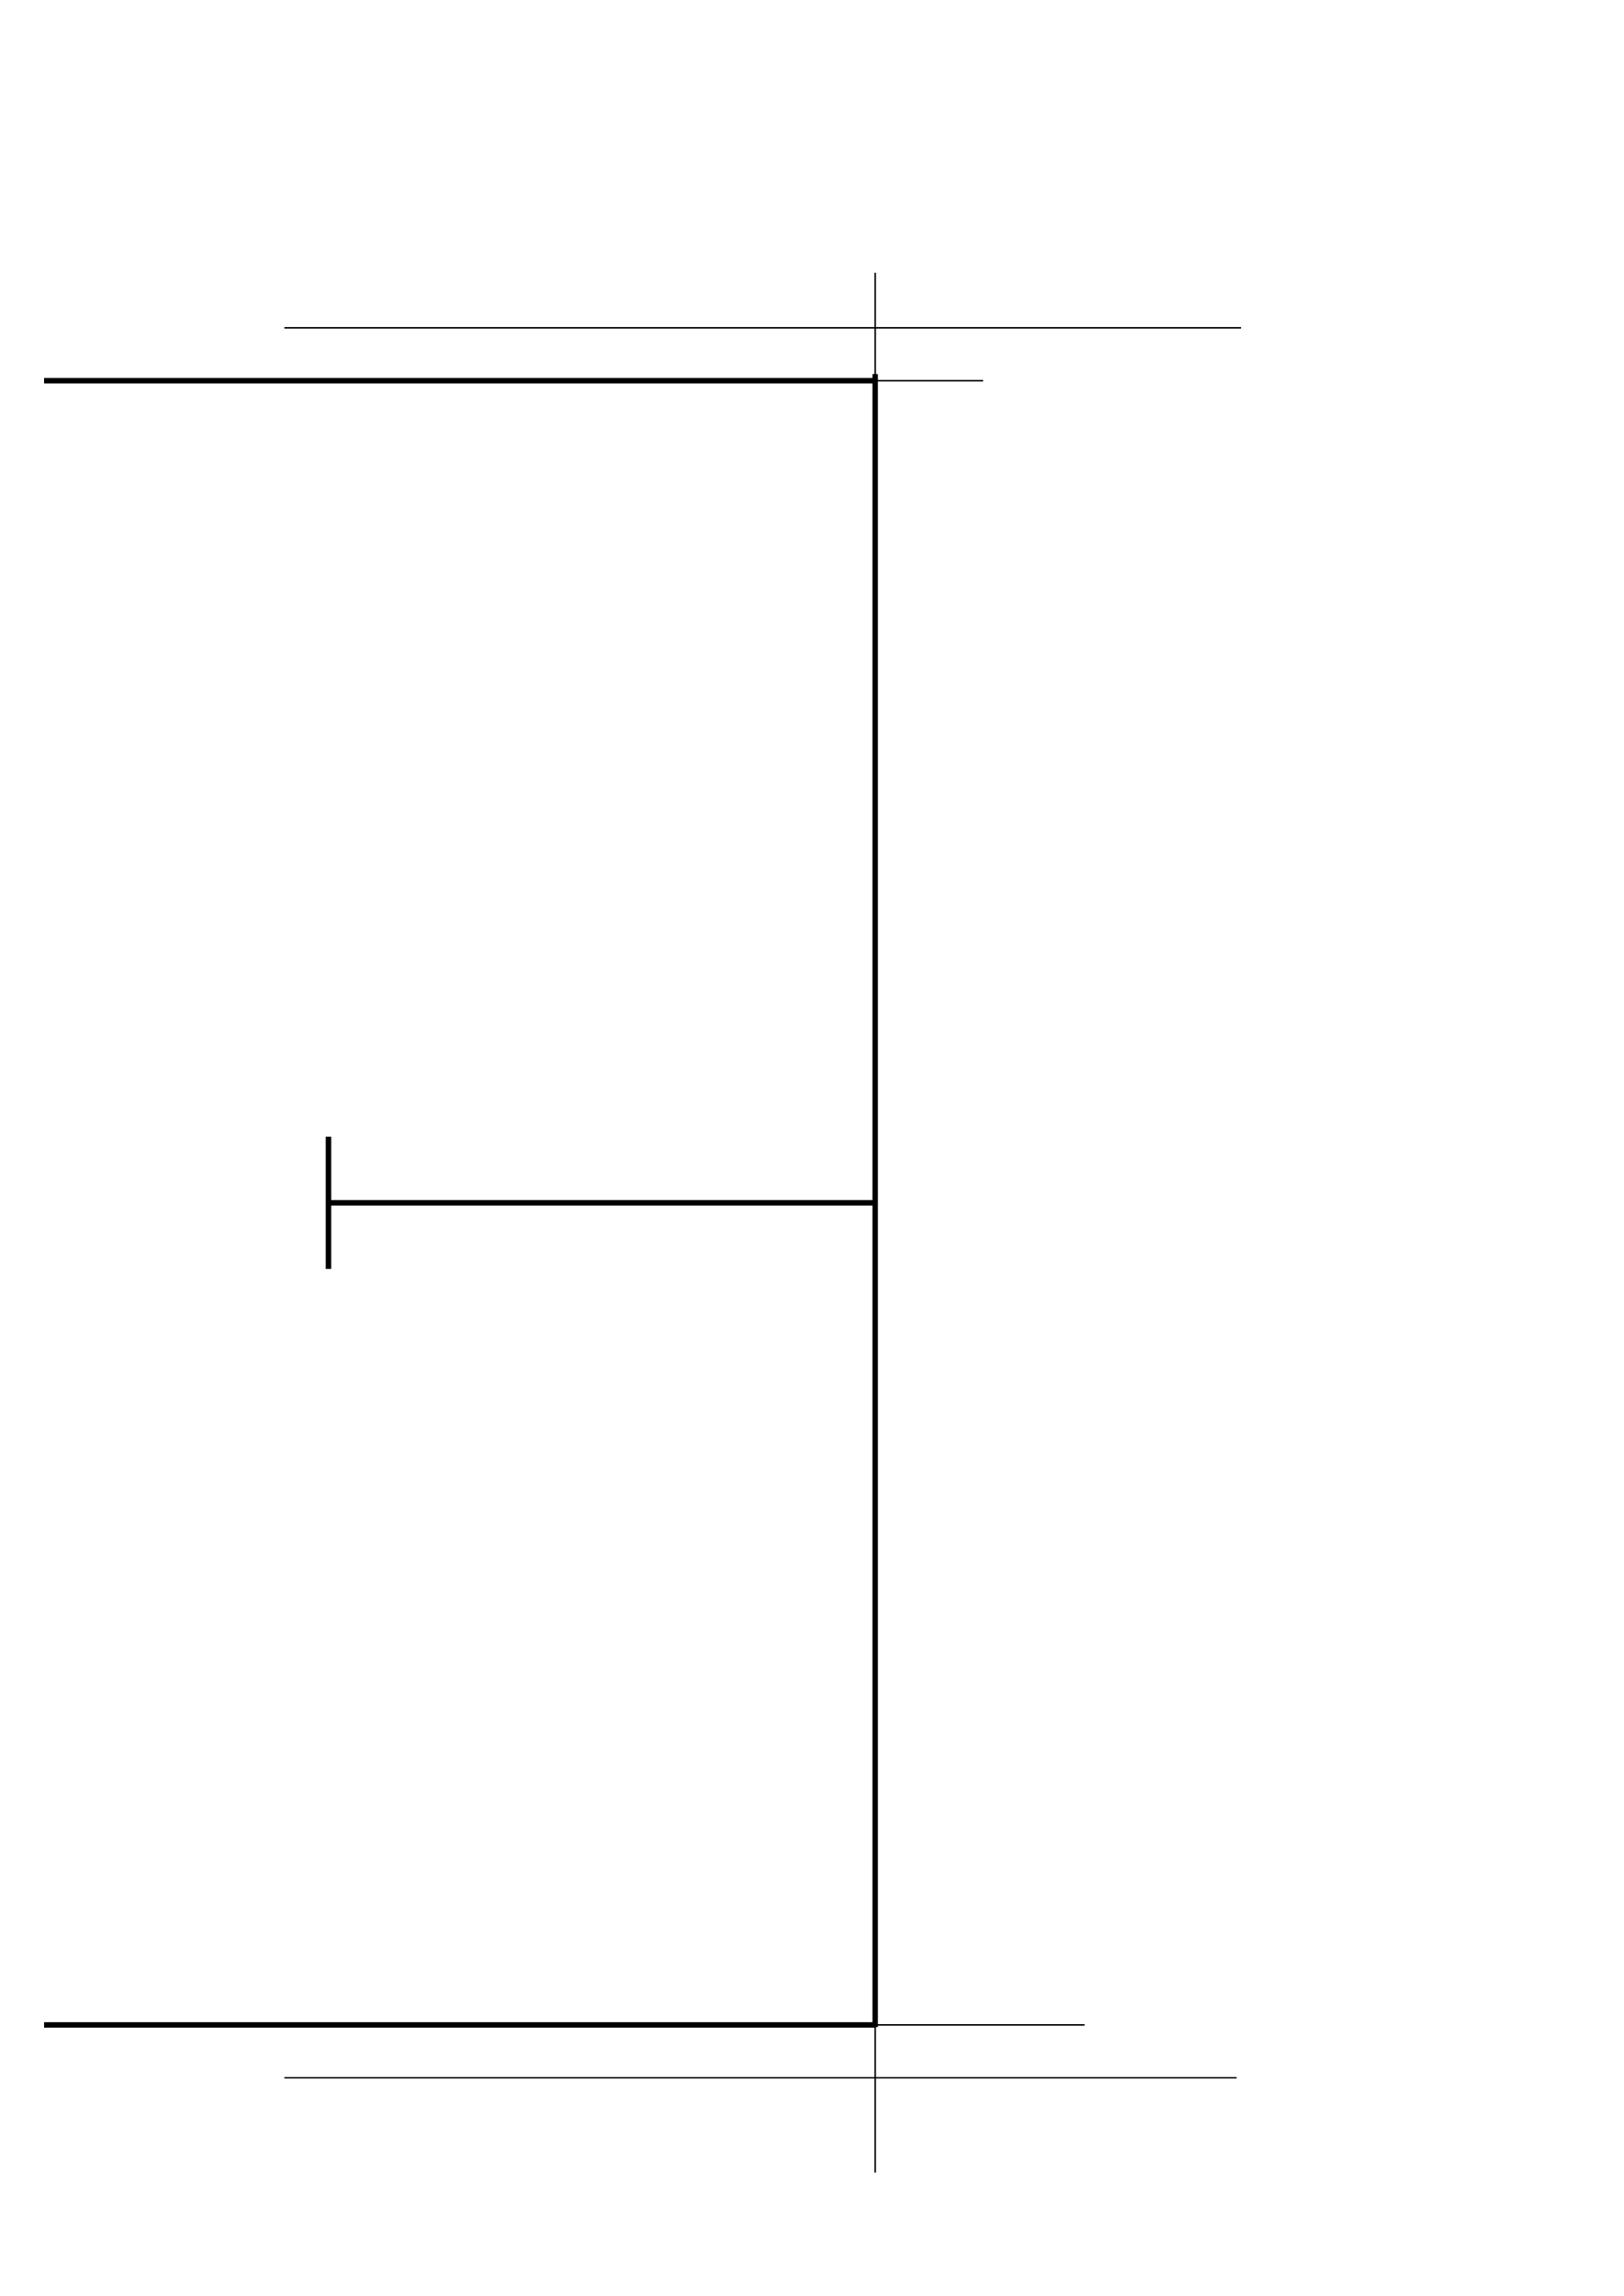
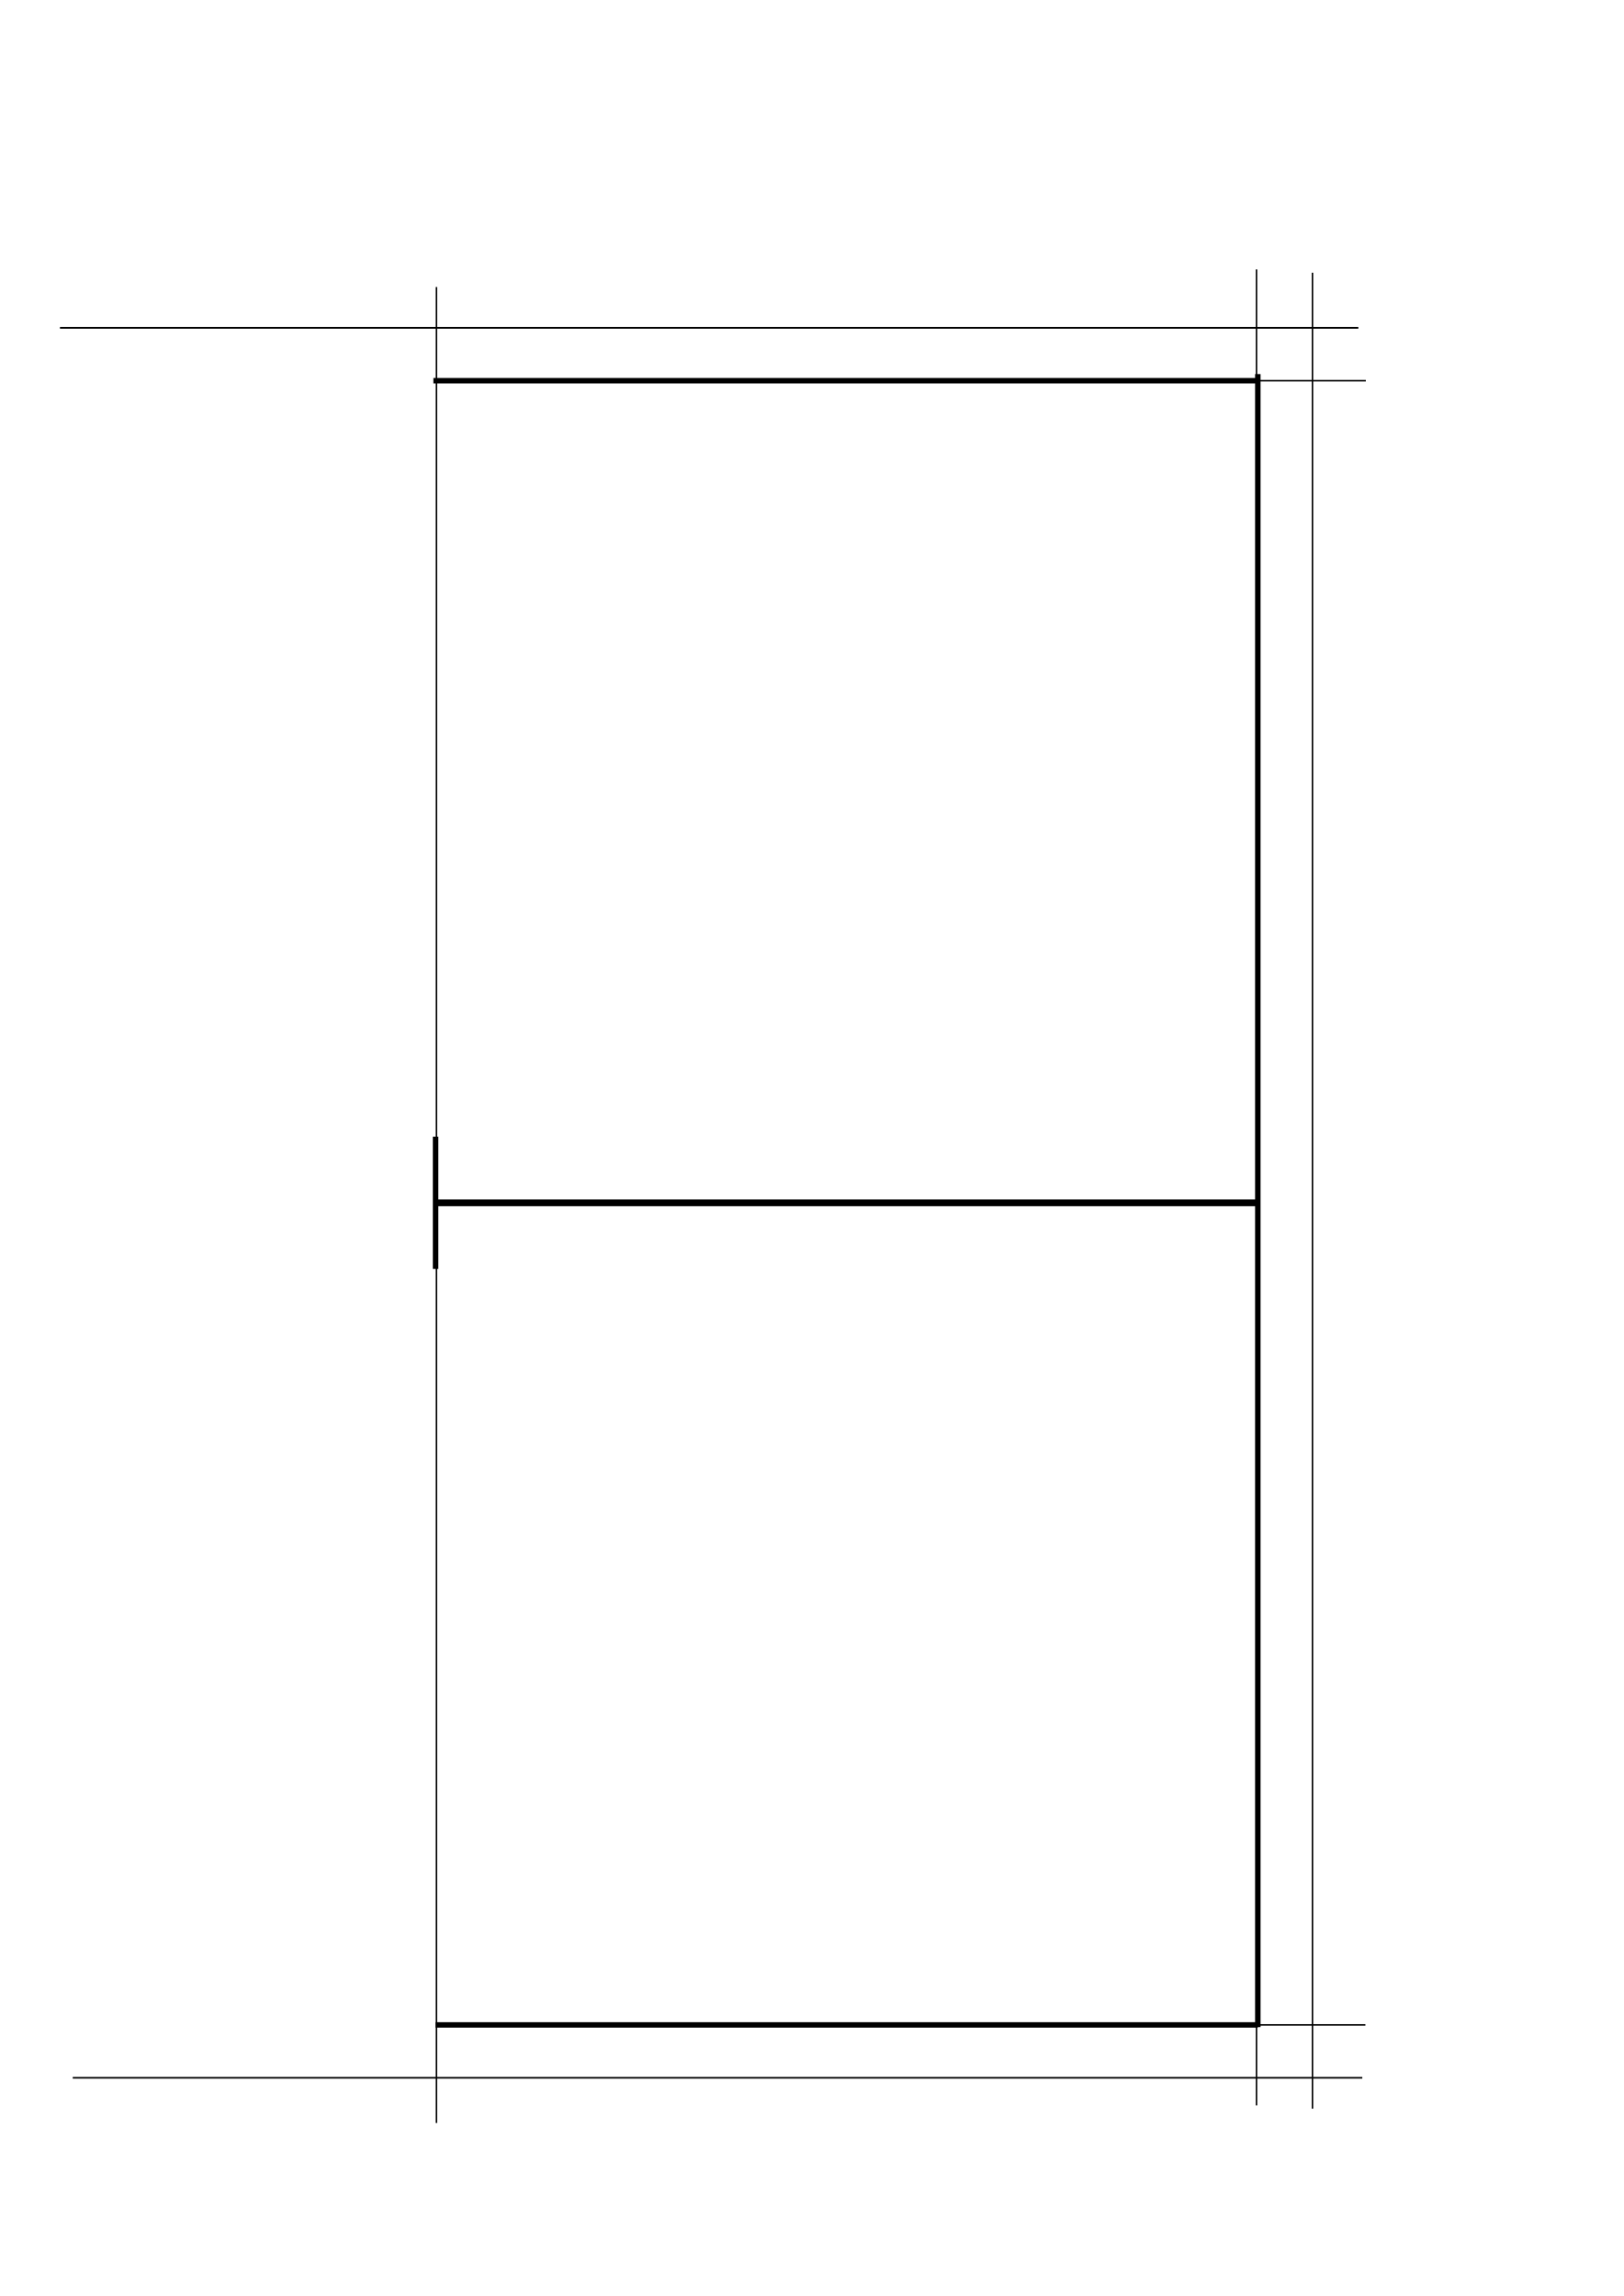
<svg xmlns="http://www.w3.org/2000/svg" width="297mm" height="420mm" viewBox="0 0 1052.362 1488.189" id="svg4136" version="1.1">
  <defs id="defs4138" />
  <g id="layer1" transform="translate(0,435.8268)">
-     <path style="fill:none;fill-rule:evenodd;stroke:#000000;stroke-width:3.543;stroke-linecap:butt;stroke-linejoin:miter;stroke-miterlimit:4;stroke-dasharray:none;stroke-opacity:1" d="m 567.143,878.076 0,-1071.429" id="path4696" />
-     <path style="fill:none;fill-rule:evenodd;stroke:#000000;stroke-width:3.543;stroke-linecap:butt;stroke-linejoin:miter;stroke-opacity:1;stroke-miterlimit:4;stroke-dasharray:none" d="m 567.143,343.791 -353.571,0" id="path4698" />
-     <path style="fill:none;fill-rule:evenodd;stroke:#000000;stroke-width:1px;stroke-linecap:butt;stroke-linejoin:miter;stroke-opacity:1" d="m 567.143,-189.066 70,0" id="path4700" />
-     <path style="fill:none;fill-rule:evenodd;stroke:#000000;stroke-width:1px;stroke-linecap:butt;stroke-linejoin:miter;stroke-opacity:1" d="m 567.143,876.648 135.714,0" id="path4702" />
-     <path style="fill:none;fill-rule:evenodd;stroke:#000000;stroke-width:3.543;stroke-linecap:butt;stroke-linejoin:miter;stroke-opacity:1;stroke-miterlimit:4;stroke-dasharray:none" d="m 212.857,386.648 0,-85.714" id="path4706" />
-     <flowRoot xml:space="preserve" id="flowRoot4708" style="font-style:normal;font-weight:normal;font-size:30px;line-height:125%;font-family:sans-serif;letter-spacing:0px;word-spacing:0px;fill:#000000;fill-opacity:1;stroke:none;stroke-width:1px;stroke-linecap:butt;stroke-linejoin:miter;stroke-opacity:1" transform="translate(28.57143,-435.8268)">
+     <path style="fill:none;fill-rule:evenodd;stroke:#000000;stroke-width:3.543;stroke-linecap:butt;stroke-linejoin:miter;stroke-miterlimit:4;stroke-dasharray:none;stroke-opacity:1" d="m 815.143,878.076 0,-1071.429" id="path4696" />
+     <path style="fill:none;fill-rule:evenodd;stroke:#000000;stroke-width:4.353;stroke-linecap:butt;stroke-linejoin:miter;stroke-miterlimit:4;stroke-dasharray:none;stroke-opacity:1" d="m 815.143,343.791 -533.571,0" id="path4698" />
+     <path style="fill:none;fill-rule:evenodd;stroke:#000000;stroke-width:1px;stroke-linecap:butt;stroke-linejoin:miter;stroke-opacity:1" d="m 815.143,-189.066 70,0" id="path4700" />
+     <path style="fill:none;fill-rule:evenodd;stroke:#000000;stroke-width:1px;stroke-linecap:butt;stroke-linejoin:miter;stroke-opacity:1" d="m 749.143,876.648 135.714,0" id="path4702" />
+     <path style="fill:none;fill-rule:evenodd;stroke:#000000;stroke-width:3.543;stroke-linecap:butt;stroke-linejoin:miter;stroke-miterlimit:4;stroke-dasharray:none;stroke-opacity:1" d="m 282.286,386.648 0,-85.714" id="path4706" />
+     <flowRoot xml:space="preserve" id="flowRoot4708" style="font-style:normal;font-weight:normal;font-size:30px;line-height:125%;font-family:sans-serif;letter-spacing:0px;word-spacing:0px;fill:#000000;fill-opacity:1;stroke:none;stroke-width:1px;stroke-linecap:butt;stroke-linejoin:miter;stroke-opacity:1" transform="translate(220.5714,-435.8268)">
      <flowRegion id="flowRegion4710">
        <rect id="rect4712" width="90" height="50" x="538.571" y="779.618" />
      </flowRegion>
      <flowPara id="flowPara4714">0,0</flowPara>
    </flowRoot>
-     <flowRoot xml:space="preserve" id="flowRoot4716" style="font-style:normal;font-weight:normal;font-size:30px;line-height:125%;font-family:sans-serif;letter-spacing:0px;word-spacing:0px;fill:#280b0b;fill-opacity:1;stroke:none;stroke-width:1px;stroke-linecap:butt;stroke-linejoin:miter;stroke-opacity:1;" transform="translate(28.57143,-435.8268)">
+     <flowRoot xml:space="preserve" id="flowRoot4716" style="font-style:normal;font-weight:normal;font-size:30px;line-height:125%;font-family:sans-serif;letter-spacing:0px;word-spacing:0px;fill:#280b0b;fill-opacity:1;stroke:none;stroke-width:1px;stroke-linecap:butt;stroke-linejoin:miter;stroke-opacity:1" transform="translate(200.5714,-435.8268)">
      <flowRegion id="flowRegion4718">
-         <rect id="rect4720" width="81.429" height="50" x="538.571" y="246.76" style="fill:#280b0b;" />
+         <rect id="rect4720" width="81.429" height="50" x="538.571" y="246.76" style="fill:#280b0b" />
      </flowRegion>
      <flowPara id="flowPara4722">0,15</flowPara>
    </flowRoot>
-     <flowRoot xml:space="preserve" id="flowRoot4724" style="font-style:normal;font-weight:normal;font-size:30px;line-height:125%;font-family:sans-serif;letter-spacing:0px;word-spacing:0px;fill:#000000;fill-opacity:1;stroke:none;stroke-width:1px;stroke-linecap:butt;stroke-linejoin:miter;stroke-opacity:1" transform="translate(28.57143,-435.8268)">
+     <flowRoot xml:space="preserve" id="flowRoot4724" style="font-style:normal;font-weight:normal;font-size:30px;line-height:125%;font-family:sans-serif;letter-spacing:0px;word-spacing:0px;fill:#000000;fill-opacity:1;stroke:none;stroke-width:1px;stroke-linecap:butt;stroke-linejoin:miter;stroke-opacity:1" transform="translate(184.5714,-435.8268)">
      <flowRegion id="flowRegion4726">
        <rect id="rect4728" width="87.143" height="47.143" x="538.571" y="1265.332" />
      </flowRegion>
      <flowPara id="flowPara4730">0,-15</flowPara>
    </flowRoot>
-     <flowRoot xml:space="preserve" id="flowRoot4732" style="font-style:normal;font-weight:normal;font-size:30px;line-height:125%;font-family:sans-serif;letter-spacing:0px;word-spacing:0px;fill:#000000;fill-opacity:1;stroke:none;stroke-width:1px;stroke-linecap:butt;stroke-linejoin:miter;stroke-opacity:1" transform="translate(28.57143,-435.8268)">
+     <flowRoot xml:space="preserve" id="flowRoot4732" style="font-style:normal;font-weight:normal;font-size:30px;line-height:125%;font-family:sans-serif;letter-spacing:0px;word-spacing:0px;fill:#000000;fill-opacity:1;stroke:none;stroke-width:1px;stroke-linecap:butt;stroke-linejoin:miter;stroke-opacity:1" transform="translate(100.5714,-435.8268)">
      <flowRegion id="flowRegion4734">
        <rect id="rect4736" width="138.963" height="42.857" x="184.286" y="736.76" />
      </flowRegion>
-       <flowPara id="flowPara4738">-10,0</flowPara>
+       <flowPara id="flowPara4738">-15,0</flowPara>
    </flowRoot>
-     <path style="fill:none;fill-rule:evenodd;stroke:#000000;stroke-width:3.543;stroke-linecap:butt;stroke-linejoin:miter;stroke-opacity:1;stroke-miterlimit:4;stroke-dasharray:none" d="m 567.143,-189.066 -538.571,0" id="path4740" />
-     <path style="fill:none;fill-rule:evenodd;stroke:#000000;stroke-width:3.543;stroke-linecap:butt;stroke-linejoin:miter;stroke-opacity:1;stroke-miterlimit:4;stroke-dasharray:none" d="m 567.143,876.648 -538.571,0" id="path4742" />
-     <path style="fill:none;fill-rule:evenodd;stroke:#000000;stroke-width:1px;stroke-linecap:butt;stroke-linejoin:miter;stroke-opacity:1" d="m 804.286,-223.352 -620,0" id="path4750" />
-     <path style="fill:none;fill-rule:evenodd;stroke:#000000;stroke-width:0.929px;stroke-linecap:butt;stroke-linejoin:miter;stroke-opacity:1" d="m 184.286,910.934 617.143,0" id="path4752" />
-     <path style="fill:none;fill-rule:evenodd;stroke:#000000;stroke-width:1px;stroke-linecap:butt;stroke-linejoin:miter;stroke-opacity:1" d="m 567.143,972.362 0,-1231.429" id="path4756" />
+     <path style="fill:none;fill-rule:evenodd;stroke:#000000;stroke-width:3.529;stroke-linecap:butt;stroke-linejoin:miter;stroke-miterlimit:4;stroke-dasharray:none;stroke-opacity:1" d="m 815.143,-189.066 -534.286,0" id="path4740" />
+     <path style="fill:none;fill-rule:evenodd;stroke:#000000;stroke-width:3.524;stroke-linecap:butt;stroke-linejoin:miter;stroke-miterlimit:4;stroke-dasharray:none;stroke-opacity:1" d="m 815.143,876.648 -532.857,0" id="path4742" />
+     <path style="fill:none;fill-rule:evenodd;stroke:#000000;stroke-width:1.165px;stroke-linecap:butt;stroke-linejoin:miter;stroke-opacity:1" d="m 880.286,-223.352 -841.429,0" id="path4750" />
+     <path style="fill:none;fill-rule:evenodd;stroke:#000000;stroke-width:1.081px;stroke-linecap:butt;stroke-linejoin:miter;stroke-opacity:1" d="m 47.143,910.934 835.714,0" id="path4752" />
+     <path style="fill:none;fill-rule:evenodd;stroke:#000000;stroke-width:0.983px;stroke-linecap:butt;stroke-linejoin:miter;stroke-opacity:1" d="m 850.557,930.946 0,-1190.012" id="path4756" />
+     <path style="fill:none;fill-rule:evenodd;stroke:#000000;stroke-width:0.983px;stroke-linecap:butt;stroke-linejoin:miter;stroke-opacity:1" d="m 814.286,928.797 0,-1190.012" id="path4756-3" />
+     <path style="fill:none;fill-rule:evenodd;stroke:#000000;stroke-width:0.983px;stroke-linecap:butt;stroke-linejoin:miter;stroke-opacity:1" d="m 282.857,940.225 0,-1190.012" id="path4756-8" />
  </g>
</svg>
